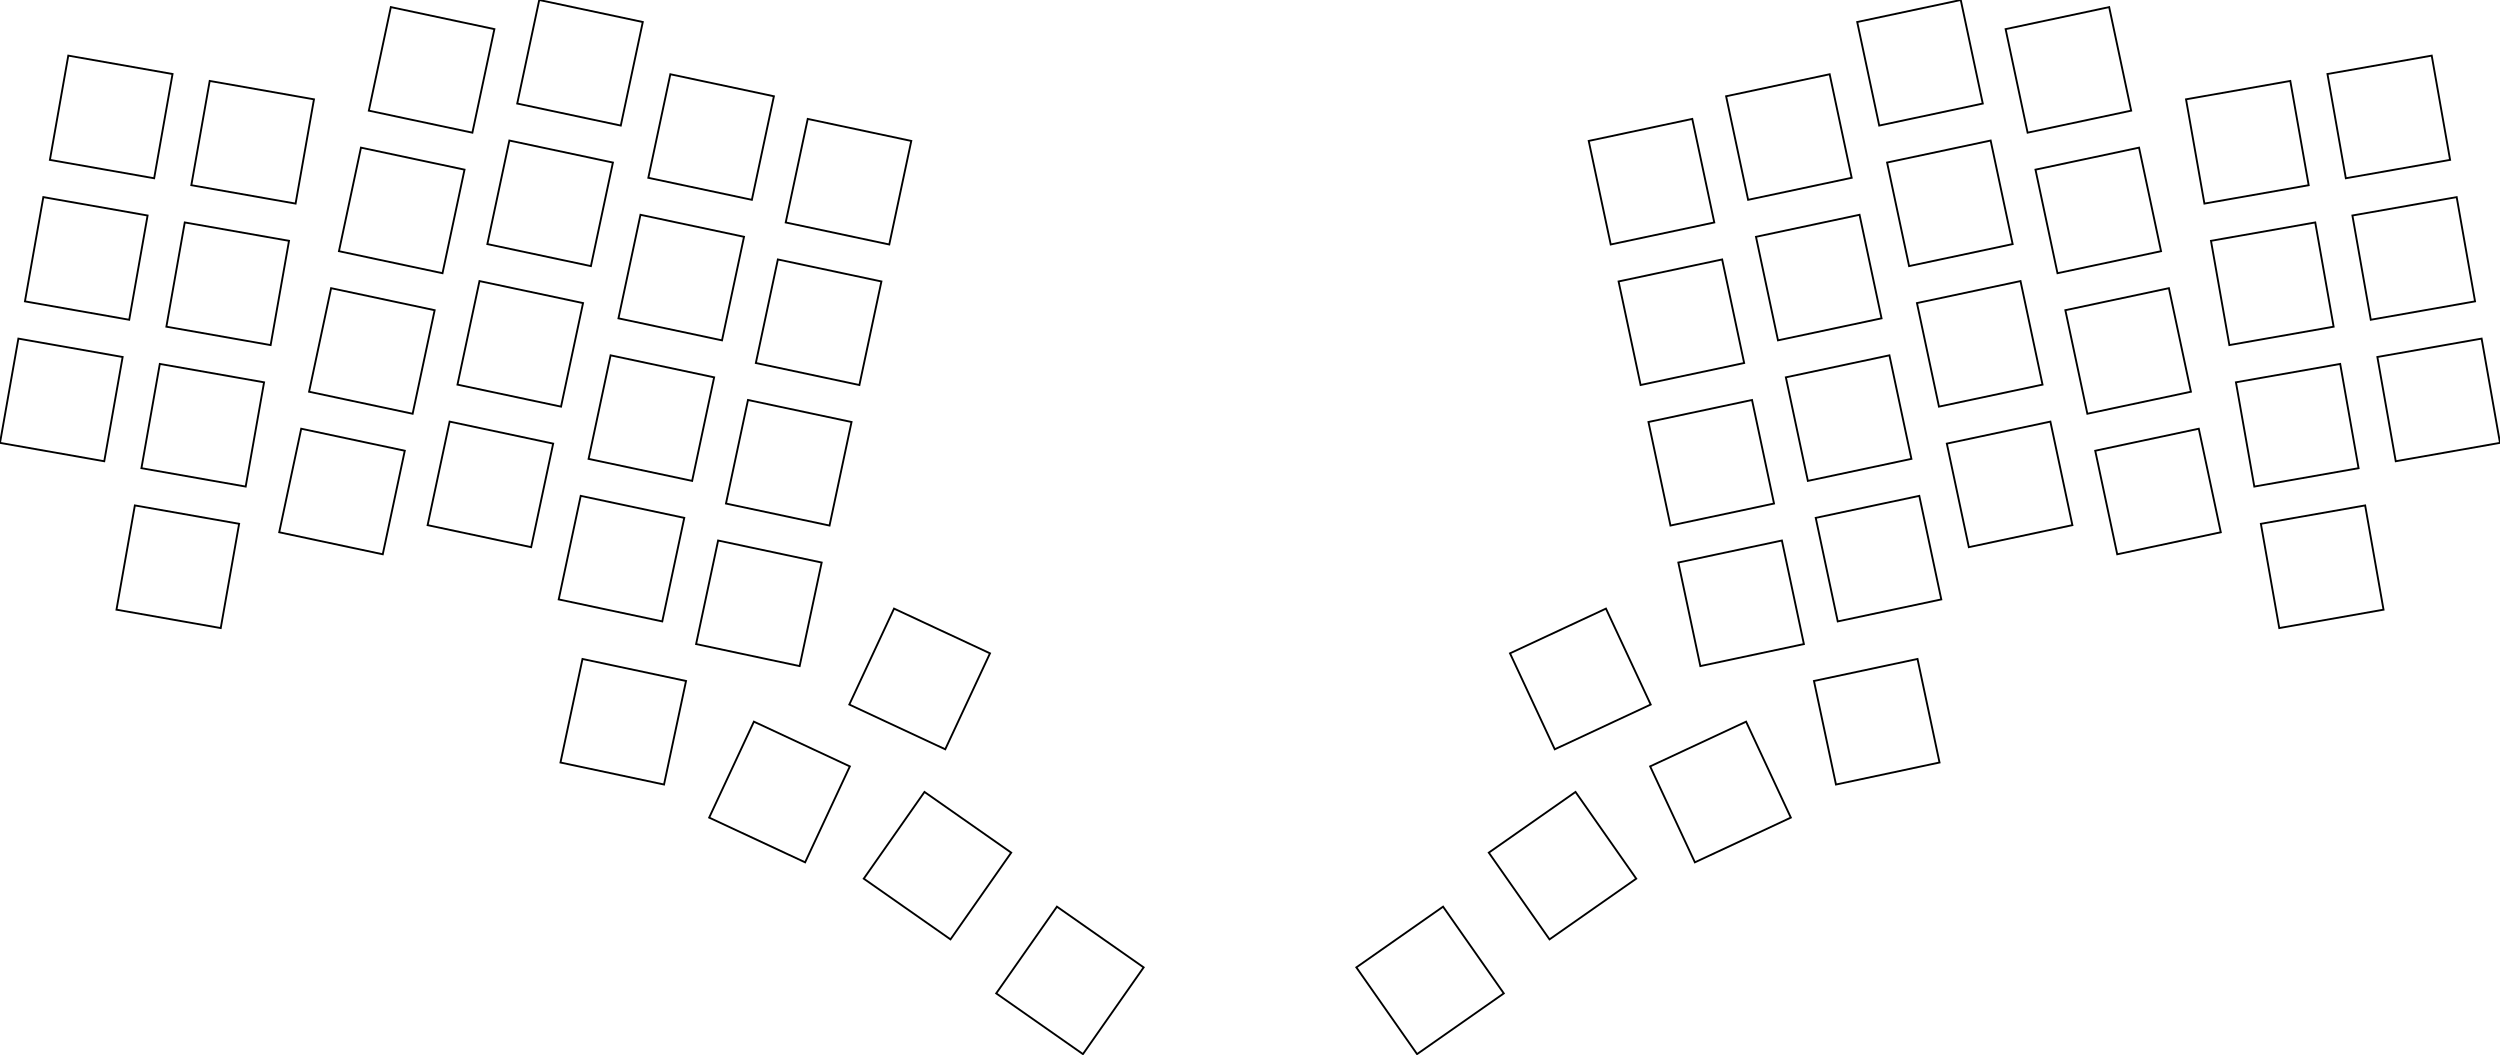
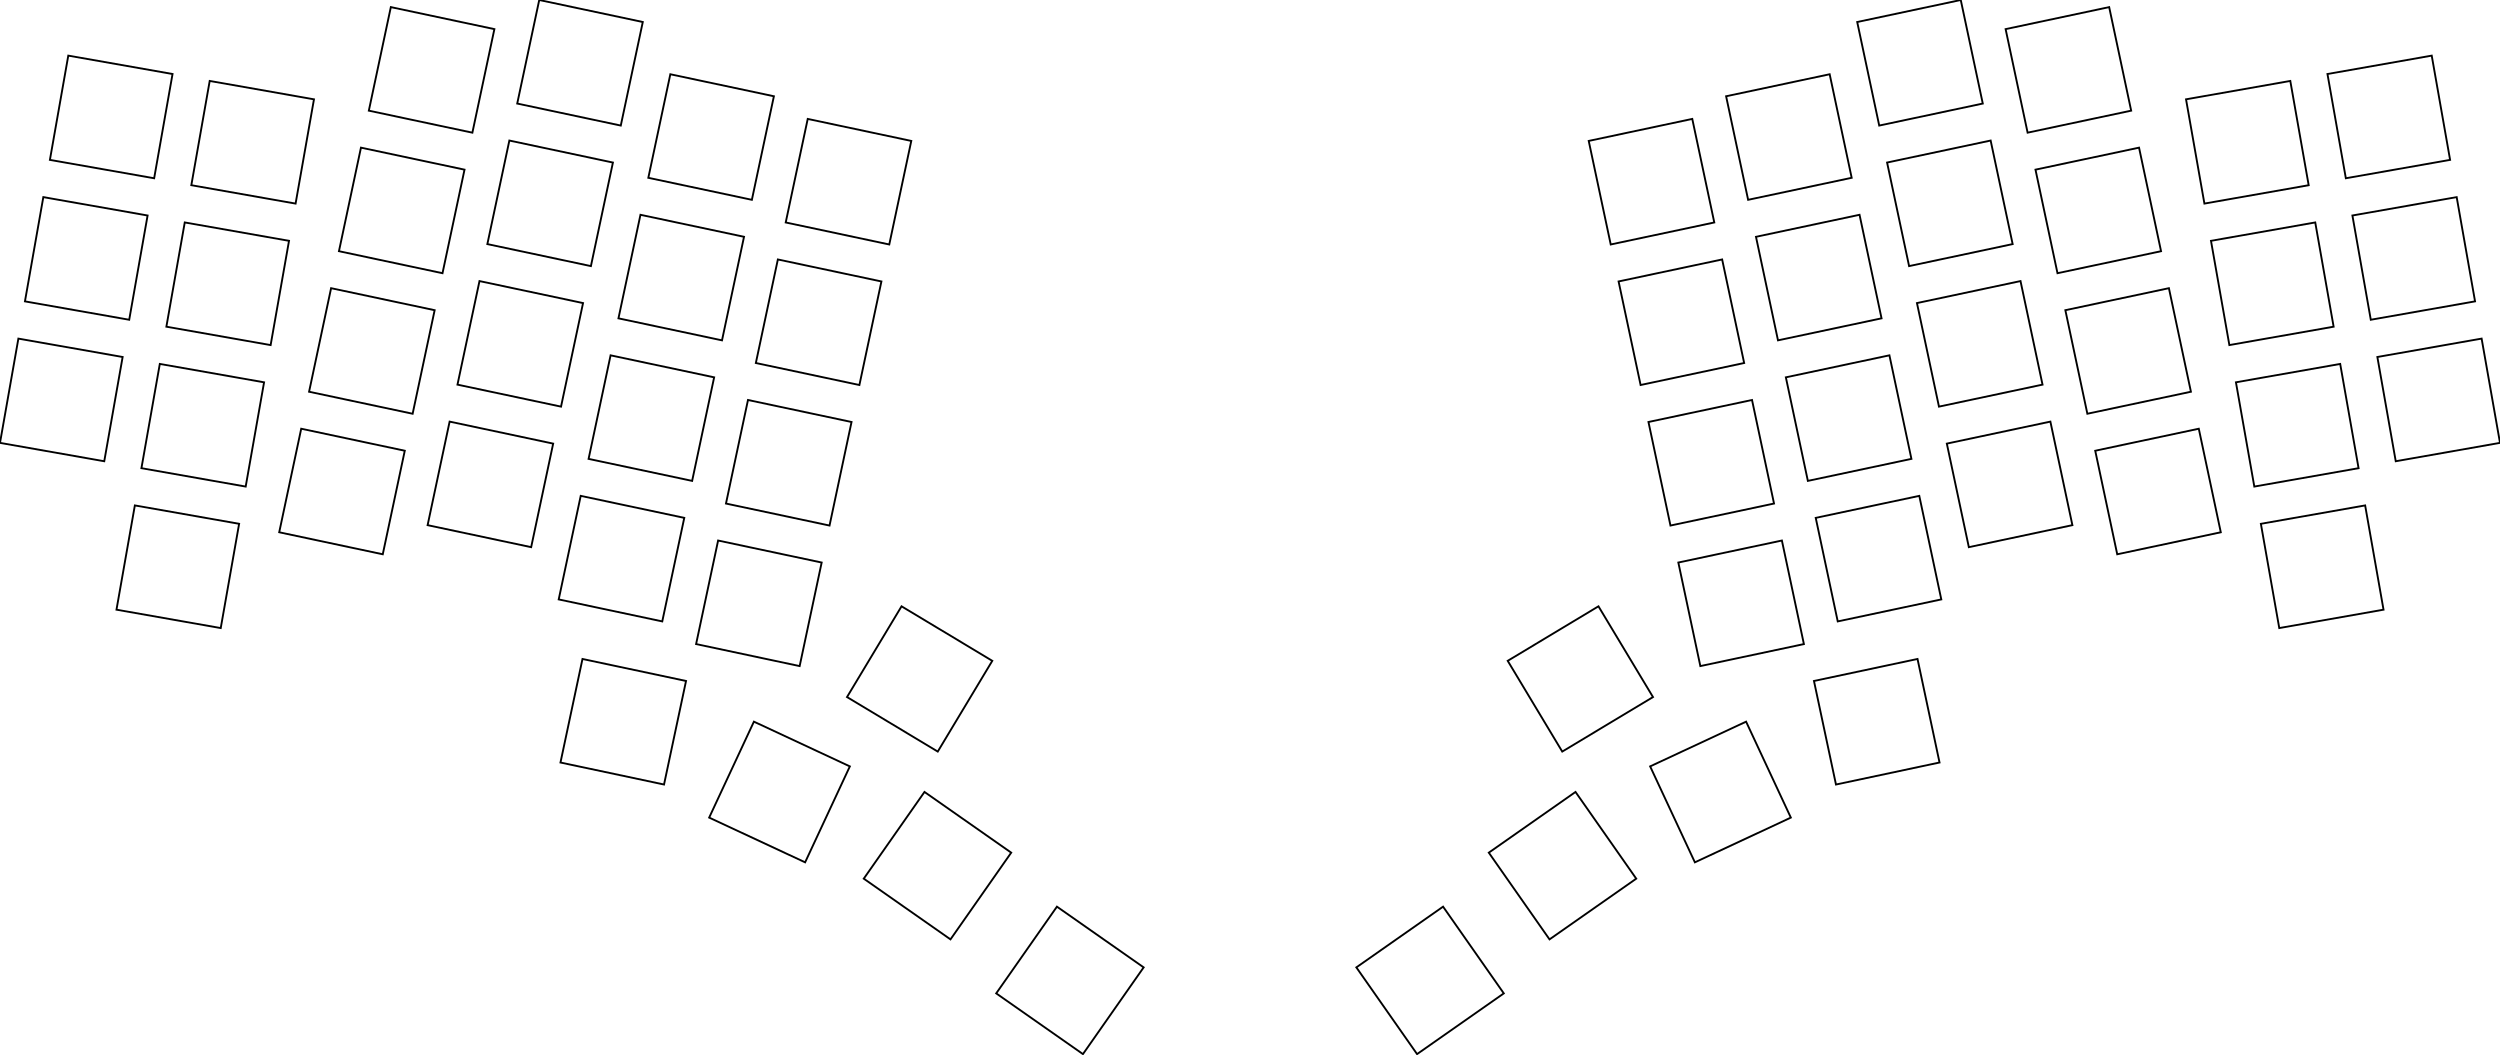
<svg xmlns="http://www.w3.org/2000/svg" width="330.606mm" height="139.397mm" viewBox="0 0 330.606 139.397">
  <g id="svgGroup" stroke-linecap="round" fill-rule="evenodd" font-size="9pt" stroke="#000" stroke-width="0.25mm" fill="none" style="stroke:#000;stroke-width:0.25mm;fill:none">
-     <path d="M 131.741 131.367 L 143.21 139.397 L 151.24 127.929 L 139.771 119.899 L 131.741 131.367 Z M 204.912 124.226 L 216.38 116.196 L 208.35 104.728 L 196.882 112.758 L 204.912 124.226 Z M 187.396 139.397 L 198.865 131.367 L 190.835 119.899 L 179.366 127.929 L 187.396 139.397 Z M 114.226 116.196 L 125.694 124.226 L 133.724 112.758 L 122.256 104.728 L 114.226 116.196 Z M 36.924 70.389 L 50.618 73.3 L 53.528 59.606 L 39.834 56.695 L 36.924 70.389 Z M 48.775 14.634 L 62.469 17.545 L 65.379 3.851 L 51.685 0.94 L 48.775 14.634 Z M 68.399 13.694 L 82.093 16.605 L 85.004 2.911 L 71.31 0 L 68.399 13.694 Z M 268.137 17.545 L 281.831 14.634 L 278.921 0.94 L 265.227 3.851 L 268.137 17.545 Z M 248.513 16.605 L 262.207 13.694 L 259.296 0 L 245.602 2.911 L 248.513 16.605 Z M 96.005 66.59 L 109.699 69.5 L 112.609 55.806 L 98.915 52.895 L 96.005 66.59 Z M 40.874 51.804 L 54.568 54.715 L 57.479 41.021 L 43.785 38.11 L 40.874 51.804 Z M 44.824 33.219 L 58.518 36.13 L 61.429 22.436 L 47.735 19.525 L 44.824 33.219 Z M 56.548 69.448 L 70.242 72.359 L 73.153 58.665 L 59.459 55.754 L 56.548 69.448 Z M 60.498 50.864 L 74.192 53.774 L 77.103 40.08 L 63.409 37.17 L 60.498 50.864 Z M 64.449 32.279 L 78.143 35.19 L 81.053 21.496 L 67.359 18.585 L 64.449 32.279 Z M 73.885 79.268 L 87.579 82.178 L 90.49 68.484 L 76.796 65.574 L 73.885 79.268 Z M 77.836 60.683 L 91.53 63.594 L 94.44 49.9 L 80.746 46.989 L 77.836 60.683 Z M 81.786 42.098 L 95.48 45.009 L 98.391 31.315 L 84.697 28.404 L 81.786 42.098 Z M 85.736 23.513 L 99.43 26.424 L 102.341 12.73 L 88.647 9.819 L 85.736 23.513 Z M 99.955 48.005 L 113.649 50.915 L 116.56 37.221 L 102.866 34.311 L 99.955 48.005 Z M 103.905 29.42 L 117.599 32.331 L 120.51 18.637 L 106.816 15.726 L 103.905 29.42 Z M 279.988 73.3 L 293.682 70.389 L 290.772 56.695 L 277.078 59.606 L 279.988 73.3 Z M 276.038 54.715 L 289.732 51.804 L 286.821 38.11 L 273.127 41.021 L 276.038 54.715 Z M 272.088 36.13 L 285.782 33.219 L 282.871 19.525 L 269.177 22.436 L 272.088 36.13 Z M 260.364 72.359 L 274.058 69.448 L 271.147 55.754 L 257.453 58.665 L 260.364 72.359 Z M 256.414 53.774 L 270.108 50.864 L 267.197 37.17 L 253.503 40.08 L 256.414 53.774 Z M 252.463 35.19 L 266.157 32.279 L 263.247 18.585 L 249.553 21.496 L 252.463 35.19 Z M 243.027 82.178 L 256.721 79.268 L 253.81 65.574 L 240.116 68.484 L 243.027 82.178 Z M 239.076 63.594 L 252.77 60.683 L 249.86 46.989 L 236.166 49.9 L 239.076 63.594 Z M 235.126 45.009 L 248.82 42.098 L 245.909 28.404 L 232.215 31.315 L 235.126 45.009 Z M 231.176 26.424 L 244.87 23.513 L 241.959 9.819 L 228.265 12.73 L 231.176 26.424 Z M 224.858 88.085 L 238.552 85.174 L 235.641 71.48 L 221.947 74.391 L 224.858 88.085 Z M 220.907 69.5 L 234.601 66.59 L 231.691 52.895 L 217.997 55.806 L 220.907 69.5 Z M 216.957 50.915 L 230.651 48.005 L 227.74 34.311 L 214.046 37.221 L 216.957 50.915 Z M 213.007 32.331 L 226.701 29.42 L 223.79 15.726 L 210.096 18.637 L 213.007 32.331 Z M 92.054 85.174 L 105.748 88.085 L 108.659 74.391 L 94.965 71.48 L 92.054 85.174 Z M 74.118 100.837 L 87.812 103.748 L 90.723 90.054 L 77.029 87.143 L 74.118 100.837 Z M 242.794 103.748 L 256.488 100.837 L 253.577 87.143 L 239.883 90.054 L 242.794 103.748 Z M 310.22 23.574 L 324.007 21.143 L 321.576 7.356 L 307.789 9.787 L 310.22 23.574 Z M 301.415 83.057 L 315.203 80.626 L 312.772 66.838 L 298.984 69.269 L 301.415 83.057 Z M 291.517 26.923 L 305.305 24.492 L 302.874 10.704 L 289.086 13.135 L 291.517 26.923 Z M 0 58.566 L 13.787 60.997 L 16.218 47.21 L 2.431 44.778 L 0 58.566 Z M 3.299 39.854 L 17.087 42.285 L 19.518 28.498 L 5.73 26.067 L 3.299 39.854 Z M 6.599 21.143 L 20.386 23.574 L 22.817 9.787 L 9.03 7.356 L 6.599 21.143 Z M 15.403 80.626 L 29.191 83.057 L 31.622 69.269 L 17.834 66.838 L 15.403 80.626 Z M 18.703 61.914 L 32.49 64.345 L 34.921 50.558 L 21.134 48.127 L 18.703 61.914 Z M 22.002 43.203 L 35.789 45.634 L 38.22 31.847 L 24.433 29.416 L 22.002 43.203 Z M 25.301 24.492 L 39.089 26.923 L 41.52 13.135 L 27.732 10.704 L 25.301 24.492 Z M 316.819 60.997 L 330.606 58.566 L 328.175 44.778 L 314.388 47.21 L 316.819 60.997 Z M 313.519 42.285 L 327.307 39.854 L 324.876 26.067 L 311.088 28.498 L 313.519 42.285 Z M 298.116 64.345 L 311.903 61.914 L 309.472 48.127 L 295.685 50.558 L 298.116 64.345 Z M 294.817 45.634 L 308.604 43.203 L 306.173 29.416 L 292.386 31.847 L 294.817 45.634 Z M 224.136 114.038 L 236.824 108.121 L 230.907 95.433 L 218.219 101.349 L 224.136 114.038 Z M 205.604 99.088 L 218.292 93.171 L 212.375 80.483 L 199.687 86.399 L 205.604 99.088 Z M 112.314 93.171 L 125.002 99.088 L 130.919 86.399 L 118.231 80.483 L 112.314 93.171 Z M 93.782 108.121 L 106.47 114.038 L 112.387 101.349 L 99.699 95.433 L 93.782 108.121 Z" vector-effect="non-scaling-stroke" />
+     <path d="M 131.741 131.367 L 143.21 139.397 L 151.24 127.929 L 139.771 119.899 L 131.741 131.367 Z M 204.912 124.226 L 216.38 116.196 L 208.35 104.728 L 196.882 112.758 L 204.912 124.226 Z M 187.396 139.397 L 198.865 131.367 L 190.835 119.899 L 179.366 127.929 L 187.396 139.397 Z M 114.226 116.196 L 125.694 124.226 L 133.724 112.758 L 122.256 104.728 L 114.226 116.196 Z M 36.924 70.389 L 50.618 73.3 L 53.528 59.606 L 39.834 56.695 L 36.924 70.389 Z M 48.775 14.634 L 62.469 17.545 L 65.379 3.851 L 51.685 0.94 L 48.775 14.634 Z M 68.399 13.694 L 82.093 16.605 L 85.004 2.911 L 71.31 0 L 68.399 13.694 Z M 268.137 17.545 L 281.831 14.634 L 278.921 0.94 L 265.227 3.851 L 268.137 17.545 Z M 248.513 16.605 L 262.207 13.694 L 259.296 0 L 245.602 2.911 L 248.513 16.605 Z M 96.005 66.59 L 109.699 69.5 L 112.609 55.806 L 98.915 52.895 L 96.005 66.59 Z M 40.874 51.804 L 54.568 54.715 L 57.479 41.021 L 43.785 38.11 L 40.874 51.804 Z M 44.824 33.219 L 58.518 36.13 L 61.429 22.436 L 47.735 19.525 L 44.824 33.219 Z M 56.548 69.448 L 70.242 72.359 L 73.153 58.665 L 59.459 55.754 L 56.548 69.448 Z M 60.498 50.864 L 74.192 53.774 L 77.103 40.08 L 63.409 37.17 L 60.498 50.864 Z M 64.449 32.279 L 78.143 35.19 L 81.053 21.496 L 67.359 18.585 L 64.449 32.279 Z M 73.885 79.268 L 87.579 82.178 L 90.49 68.484 L 76.796 65.574 L 73.885 79.268 Z M 77.836 60.683 L 91.53 63.594 L 94.44 49.9 L 80.746 46.989 L 77.836 60.683 Z M 81.786 42.098 L 95.48 45.009 L 98.391 31.315 L 84.697 28.404 L 81.786 42.098 Z M 85.736 23.513 L 99.43 26.424 L 102.341 12.73 L 88.647 9.819 L 85.736 23.513 Z M 99.955 48.005 L 113.649 50.915 L 116.56 37.221 L 102.866 34.311 L 99.955 48.005 Z M 103.905 29.42 L 117.599 32.331 L 120.51 18.637 L 106.816 15.726 L 103.905 29.42 Z M 279.988 73.3 L 293.682 70.389 L 290.772 56.695 L 277.078 59.606 L 279.988 73.3 Z M 276.038 54.715 L 289.732 51.804 L 286.821 38.11 L 273.127 41.021 L 276.038 54.715 Z M 272.088 36.13 L 285.782 33.219 L 282.871 19.525 L 269.177 22.436 L 272.088 36.13 Z M 260.364 72.359 L 274.058 69.448 L 271.147 55.754 L 257.453 58.665 L 260.364 72.359 Z M 256.414 53.774 L 270.108 50.864 L 267.197 37.17 L 253.503 40.08 L 256.414 53.774 Z M 252.463 35.19 L 266.157 32.279 L 263.247 18.585 L 249.553 21.496 L 252.463 35.19 Z M 243.027 82.178 L 256.721 79.268 L 253.81 65.574 L 240.116 68.484 L 243.027 82.178 Z M 239.076 63.594 L 252.77 60.683 L 249.86 46.989 L 236.166 49.9 L 239.076 63.594 Z M 235.126 45.009 L 248.82 42.098 L 245.909 28.404 L 232.215 31.315 L 235.126 45.009 Z M 231.176 26.424 L 244.87 23.513 L 241.959 9.819 L 228.265 12.73 L 231.176 26.424 Z M 224.858 88.085 L 238.552 85.174 L 235.641 71.48 L 221.947 74.391 L 224.858 88.085 Z M 220.907 69.5 L 234.601 66.59 L 231.691 52.895 L 217.997 55.806 L 220.907 69.5 Z M 216.957 50.915 L 230.651 48.005 L 227.74 34.311 L 214.046 37.221 L 216.957 50.915 Z M 213.007 32.331 L 226.701 29.42 L 223.79 15.726 L 210.096 18.637 L 213.007 32.331 Z M 92.054 85.174 L 105.748 88.085 L 108.659 74.391 L 94.965 71.48 L 92.054 85.174 Z M 74.118 100.837 L 87.812 103.748 L 90.723 90.054 L 77.029 87.143 L 74.118 100.837 Z M 242.794 103.748 L 256.488 100.837 L 253.577 87.143 L 239.883 90.054 L 242.794 103.748 Z M 112.011 92.18 L 124.011 99.391 L 131.222 87.39 L 119.222 80.18 L 112.011 92.18 Z M 206.595 99.391 L 218.595 92.18 L 211.384 80.18 L 199.384 87.39 L 206.595 99.391 Z M 310.22 23.574 L 324.007 21.143 L 321.576 7.356 L 307.789 9.787 L 310.22 23.574 Z M 301.415 83.057 L 315.203 80.626 L 312.772 66.838 L 298.984 69.269 L 301.415 83.057 Z M 291.517 26.923 L 305.305 24.492 L 302.874 10.704 L 289.086 13.135 L 291.517 26.923 Z M 0 58.566 L 13.787 60.997 L 16.218 47.21 L 2.431 44.778 L 0 58.566 Z M 3.299 39.854 L 17.087 42.285 L 19.518 28.498 L 5.73 26.067 L 3.299 39.854 Z M 6.599 21.143 L 20.386 23.574 L 22.817 9.787 L 9.03 7.356 L 6.599 21.143 Z M 15.403 80.626 L 29.191 83.057 L 31.622 69.269 L 17.834 66.838 L 15.403 80.626 Z M 18.703 61.914 L 32.49 64.345 L 34.921 50.558 L 21.134 48.127 L 18.703 61.914 Z M 22.002 43.203 L 35.789 45.634 L 38.22 31.847 L 24.433 29.416 L 22.002 43.203 Z M 25.301 24.492 L 39.089 26.923 L 41.52 13.135 L 27.732 10.704 L 25.301 24.492 Z M 316.819 60.997 L 330.606 58.566 L 328.175 44.778 L 314.388 47.21 L 316.819 60.997 Z M 313.519 42.285 L 327.307 39.854 L 324.876 26.067 L 311.088 28.498 L 313.519 42.285 Z M 298.116 64.345 L 311.903 61.914 L 309.472 48.127 L 295.685 50.558 L 298.116 64.345 Z M 294.817 45.634 L 308.604 43.203 L 306.173 29.416 L 292.386 31.847 L 294.817 45.634 Z M 224.136 114.038 L 236.824 108.121 L 230.907 95.433 L 218.219 101.349 L 224.136 114.038 Z M 93.782 108.121 L 106.47 114.038 L 112.387 101.349 L 99.699 95.433 L 93.782 108.121 Z" vector-effect="non-scaling-stroke" />
  </g>
</svg>
